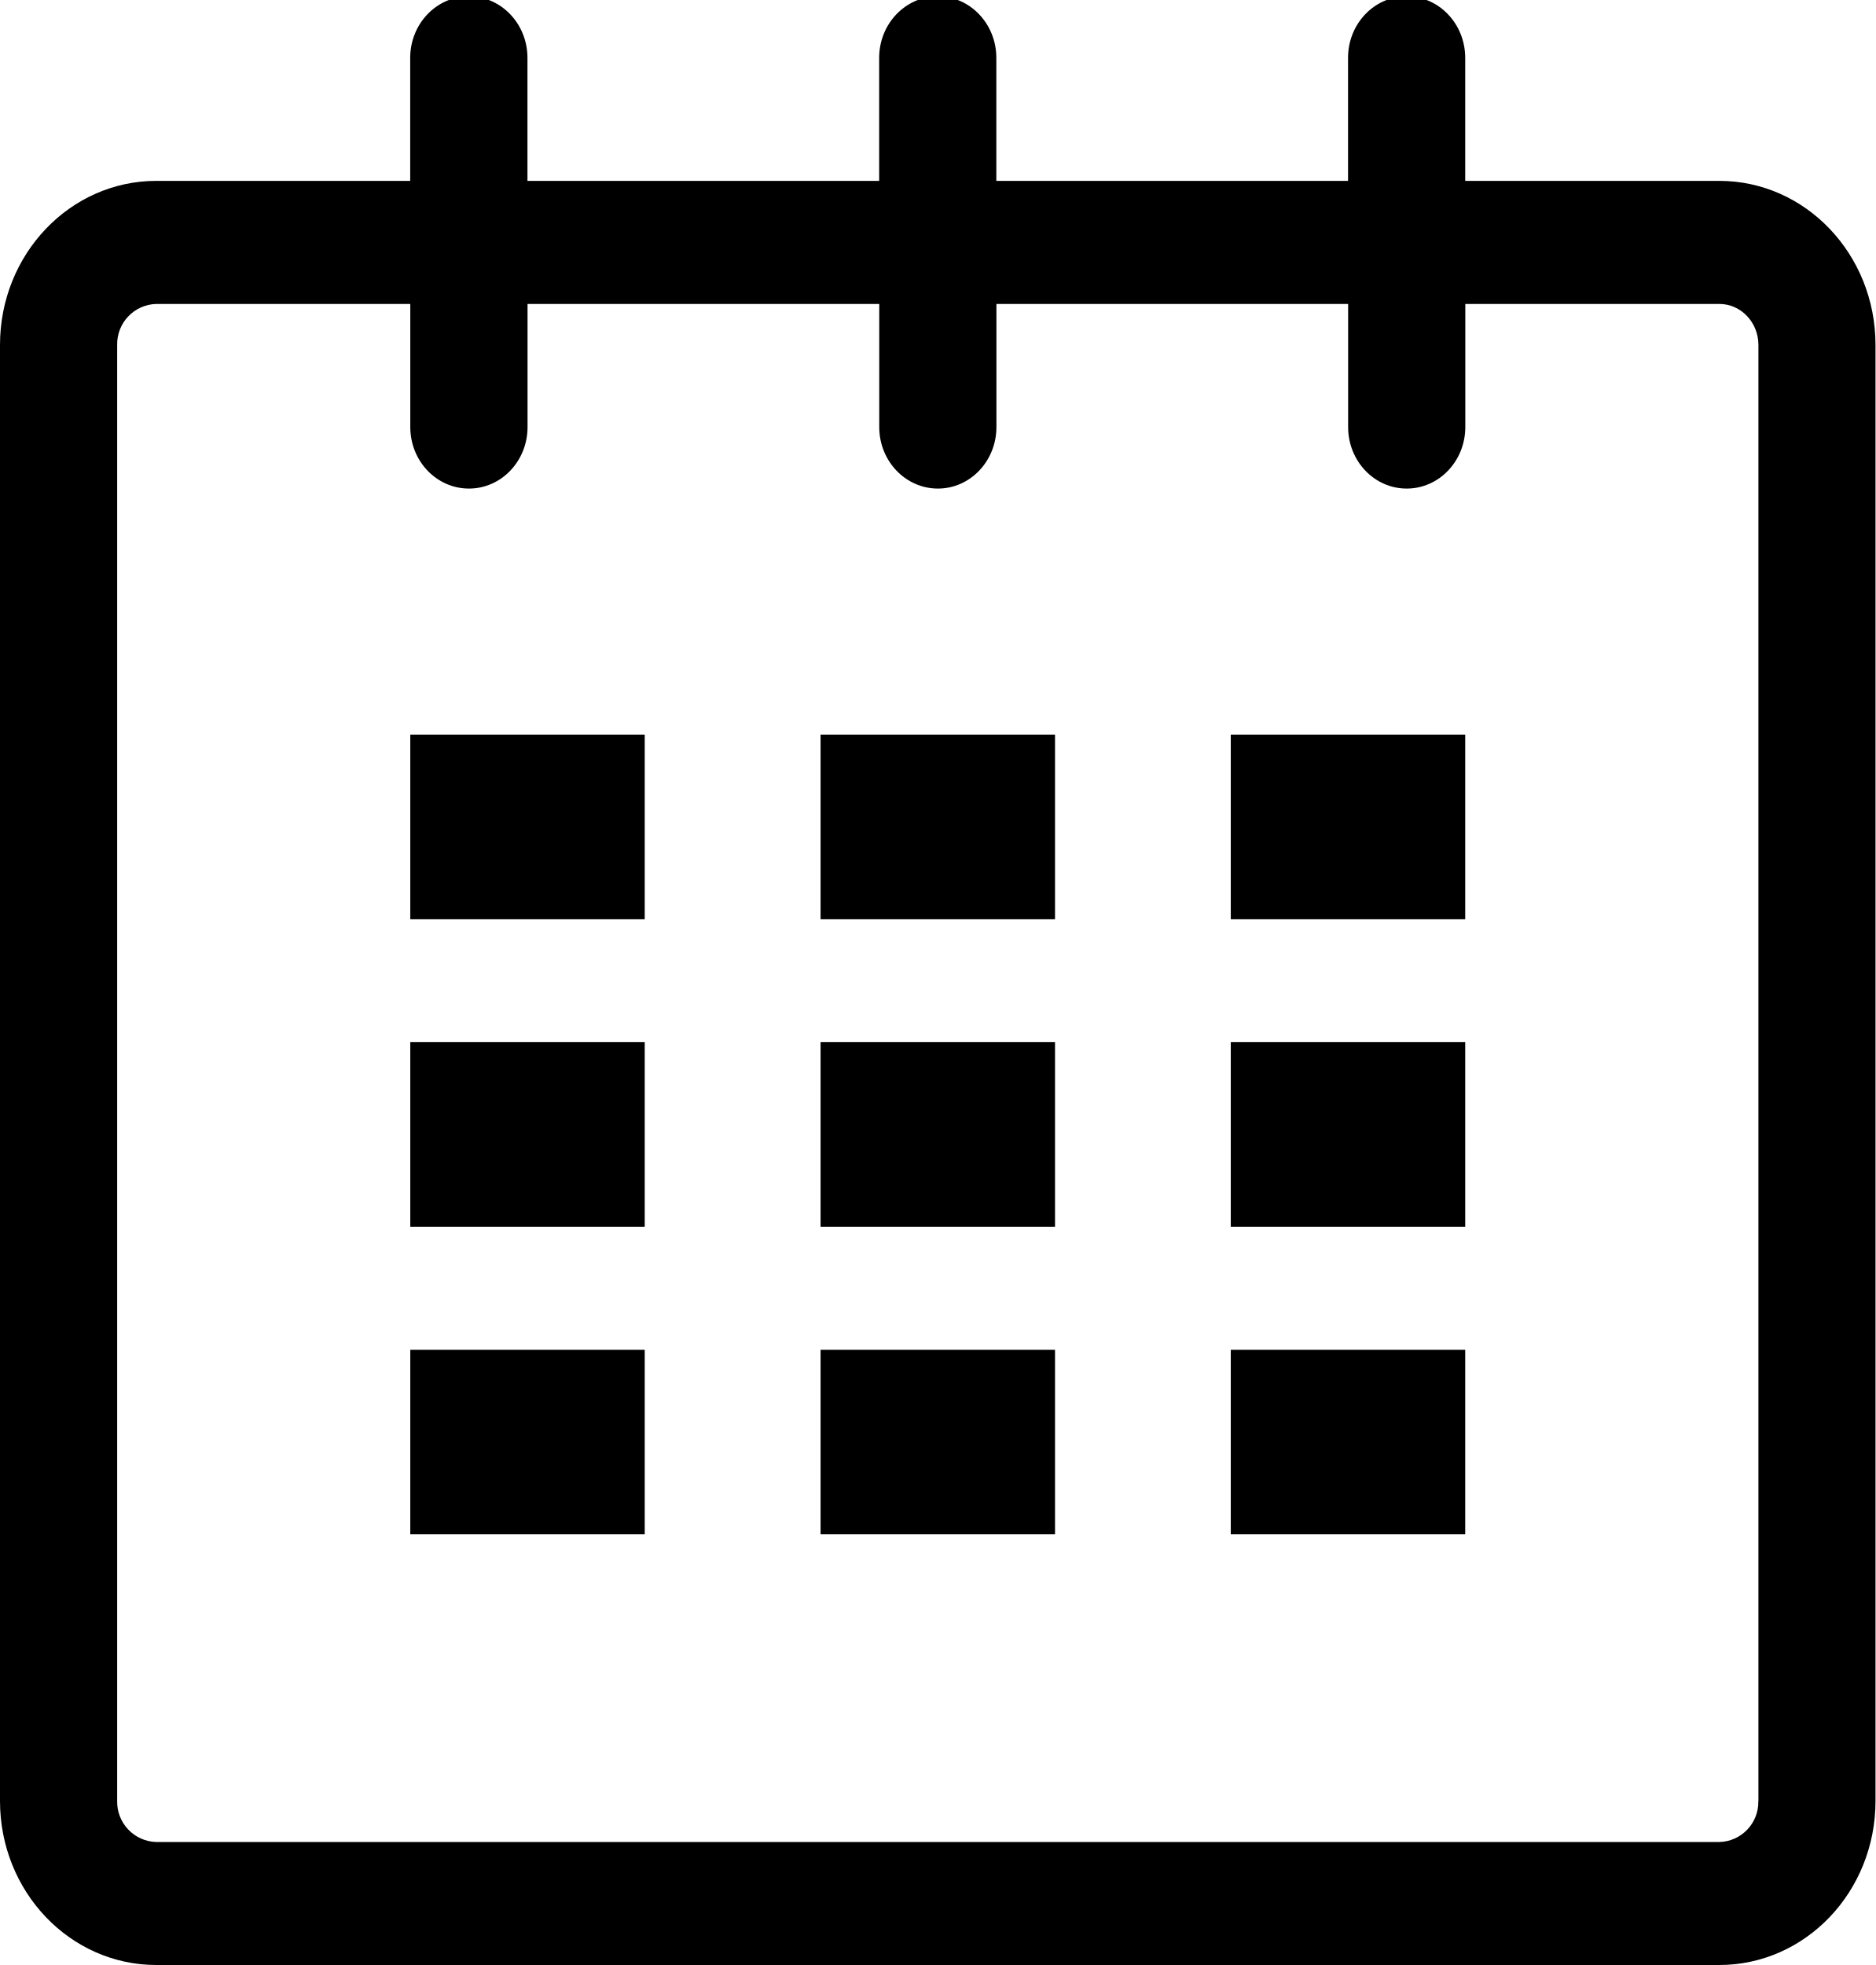
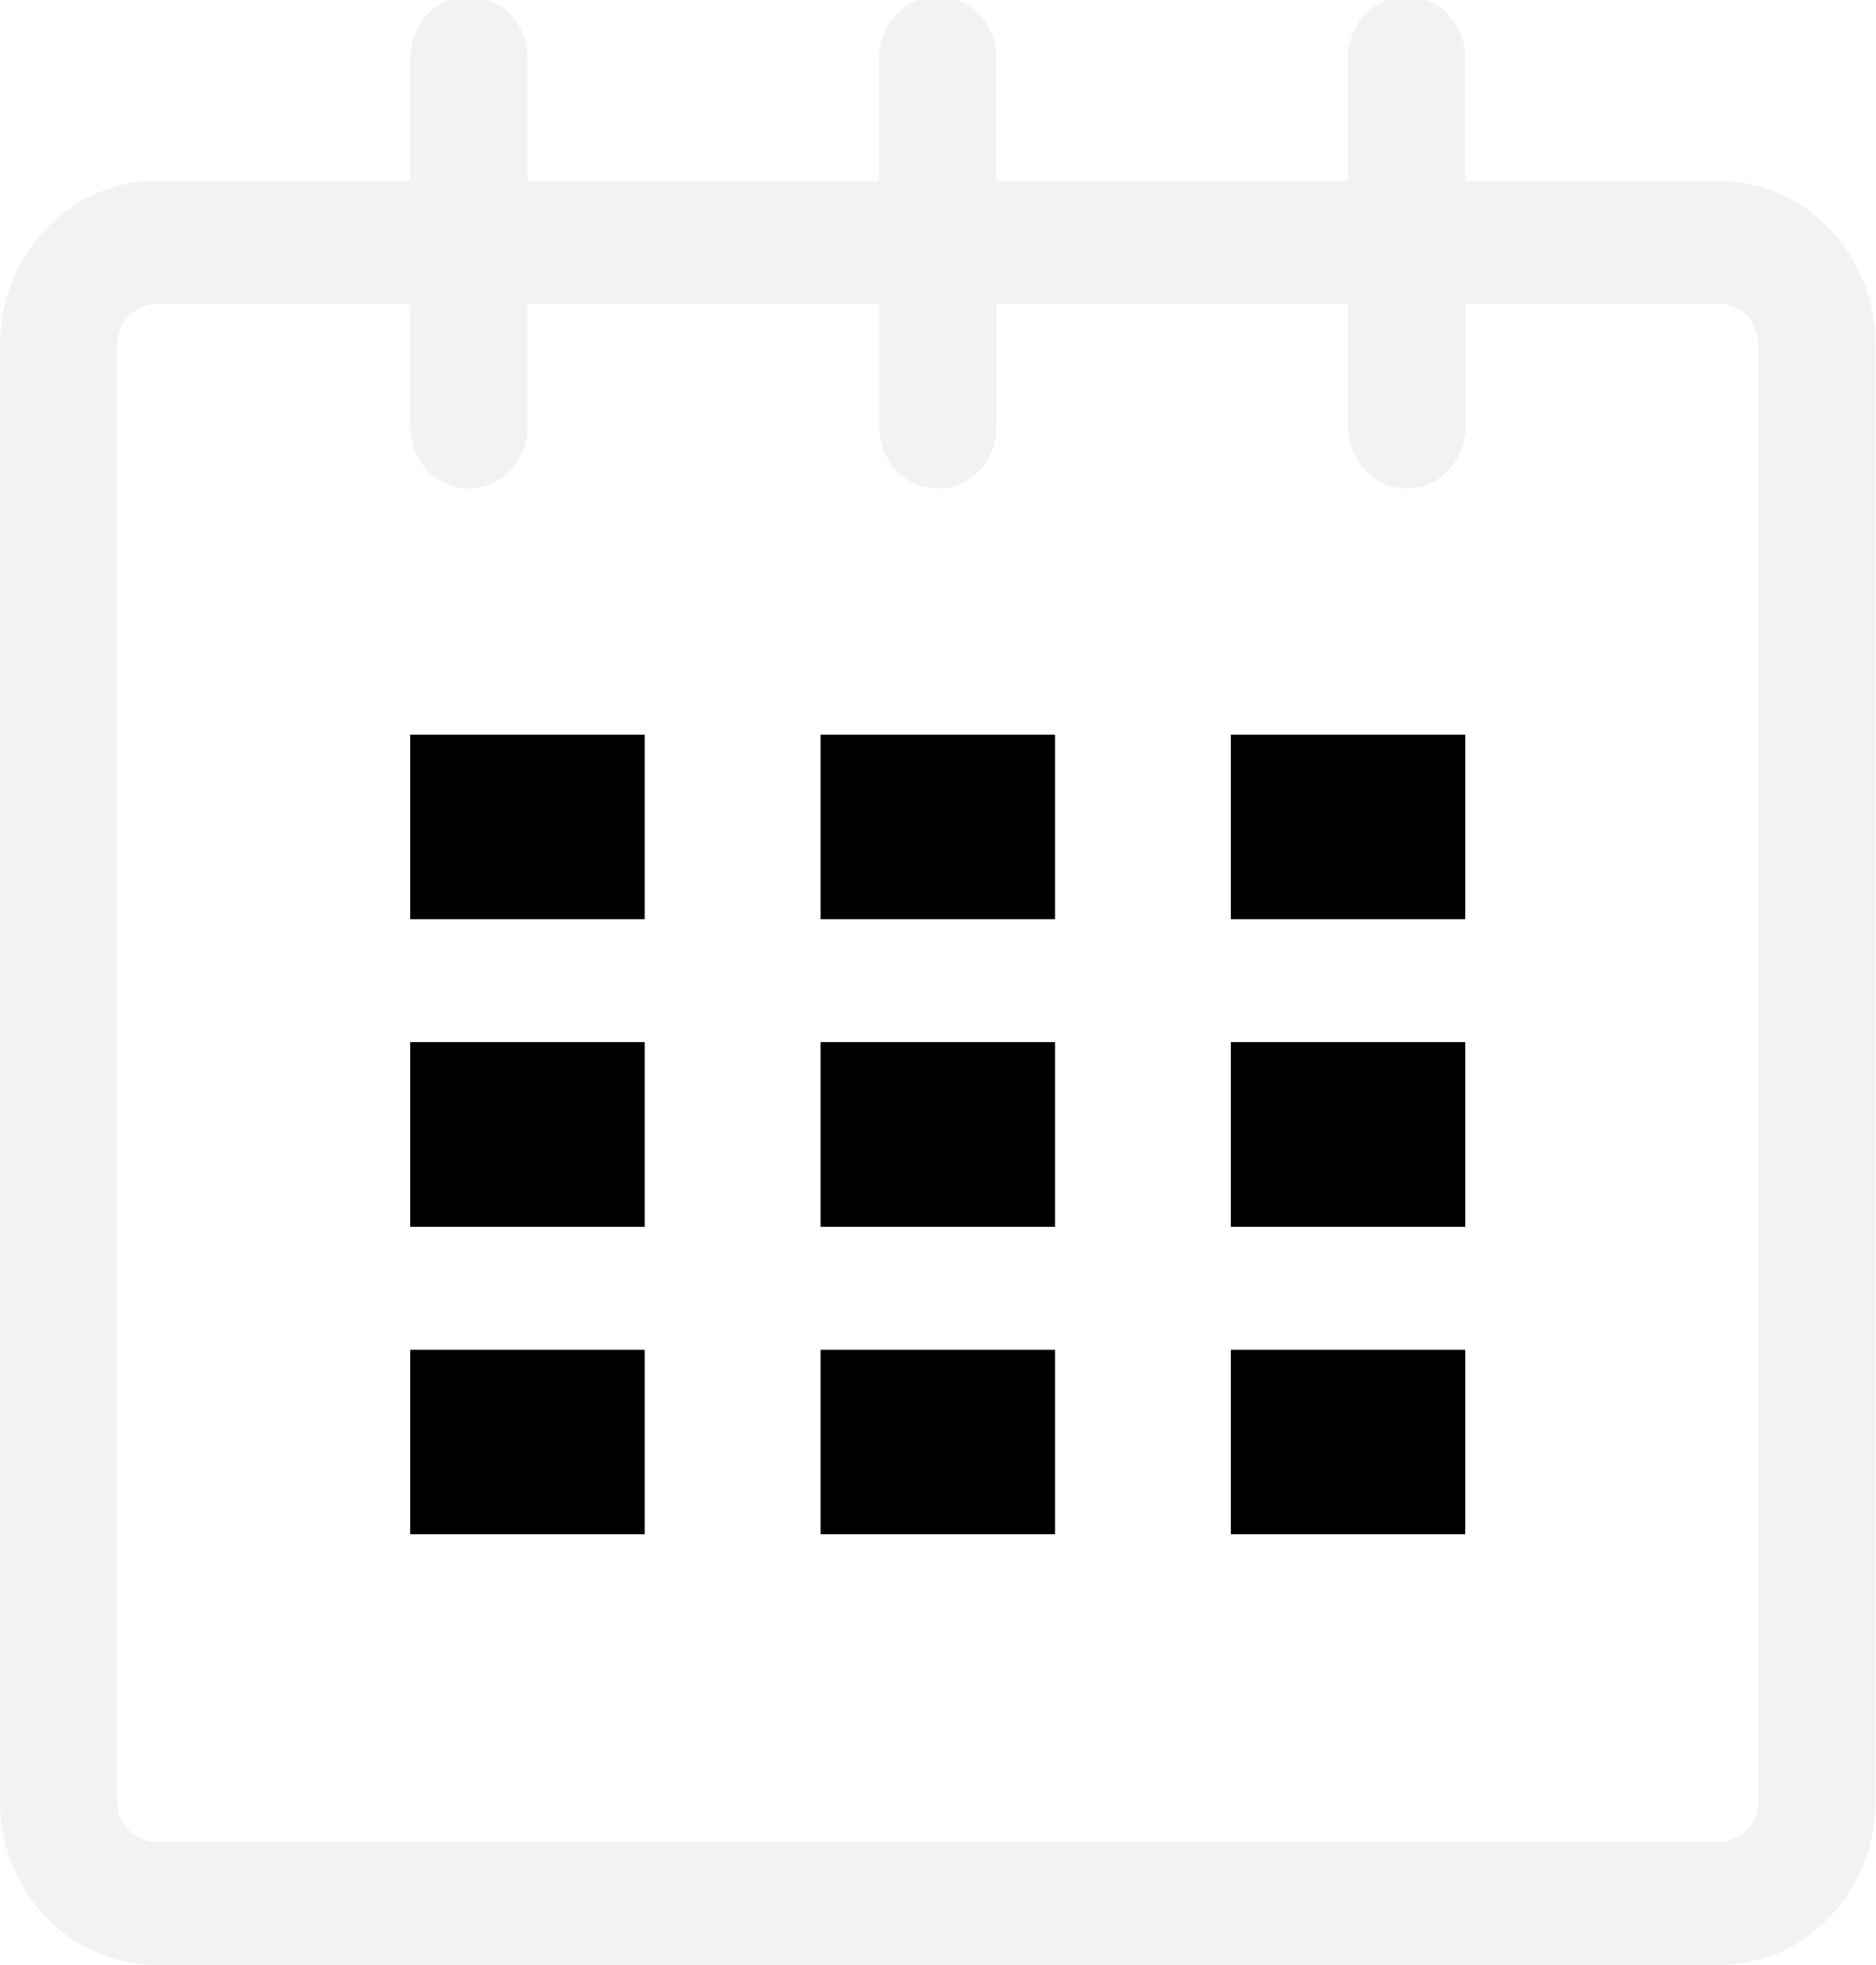
<svg xmlns="http://www.w3.org/2000/svg" width="21" height="22" viewBox="0 0 21 22">
-   <path d="M19.251 2.025h-2.845V.648c0-.381-.294-.689-.656-.689-.363 0-.656.308-.656.689v1.377h-3.938V.648c0-.381-.294-.689-.655-.689-.363 0-.657.308-.657.689v1.377H5.906V.648c0-.381-.294-.689-.656-.689-.363 0-.657.308-.657.689v1.377H1.75C.784 2.025 0 2.847 0 3.862v16.302C0 21.179.784 22 1.75 22h17.501c.966 0 1.749-.821 1.749-1.836V3.862c0-1.015-.783-1.837-1.749-1.837zm.437 18.139a.448.448 0 0 1-.437.459H1.75a.45.45 0 0 1-.438-.459V3.862a.45.45 0 0 1 .438-.459h2.844v1.378c0 .381.294.689.657.689.362 0 .656-.308.656-.689V3.403h3.938v1.378c0 .381.294.689.657.689.361 0 .655-.308.655-.689V3.403h3.938v1.378c0 .381.293.689.656.689.362 0 .656-.308.656-.689V3.403h2.845c.241 0 .437.206.437.459v16.302z" />
+   <path fill="#f2f2f2" d="M19.251 2.025h-2.845V.648c0-.381-.294-.689-.656-.689-.363 0-.656.308-.656.689v1.377h-3.938V.648c0-.381-.294-.689-.655-.689-.363 0-.657.308-.657.689v1.377H5.906V.648c0-.381-.294-.689-.656-.689-.363 0-.657.308-.657.689v1.377H1.75C.784 2.025 0 2.847 0 3.862v16.302C0 21.179.784 22 1.75 22h17.501c.966 0 1.749-.821 1.749-1.836V3.862c0-1.015-.783-1.837-1.749-1.837zm.437 18.139a.448.448 0 0 1-.437.459H1.75a.45.45 0 0 1-.438-.459V3.862a.45.45 0 0 1 .438-.459h2.844v1.378c0 .381.294.689.657.689.362 0 .656-.308.656-.689V3.403h3.938v1.378c0 .381.294.689.657.689.361 0 .655-.308.655-.689V3.403h3.938v1.378c0 .381.293.689.656.689.362 0 .656-.308.656-.689V3.403h2.845c.241 0 .437.206.437.459v16.302z" />
  <path d="M4.594 8.225h2.625v2.066H4.594zM4.594 11.668h2.625v2.067H4.594zM4.594 15.112h2.625v2.066H4.594zM9.188 15.112h2.625v2.066H9.188zM9.188 11.668h2.625v2.067H9.188zM9.188 8.225h2.625v2.066H9.188zM13.781 15.112h2.625v2.066h-2.625zM13.781 11.668h2.625v2.067h-2.625zM13.781 8.225h2.625v2.066h-2.625z" />
</svg>
